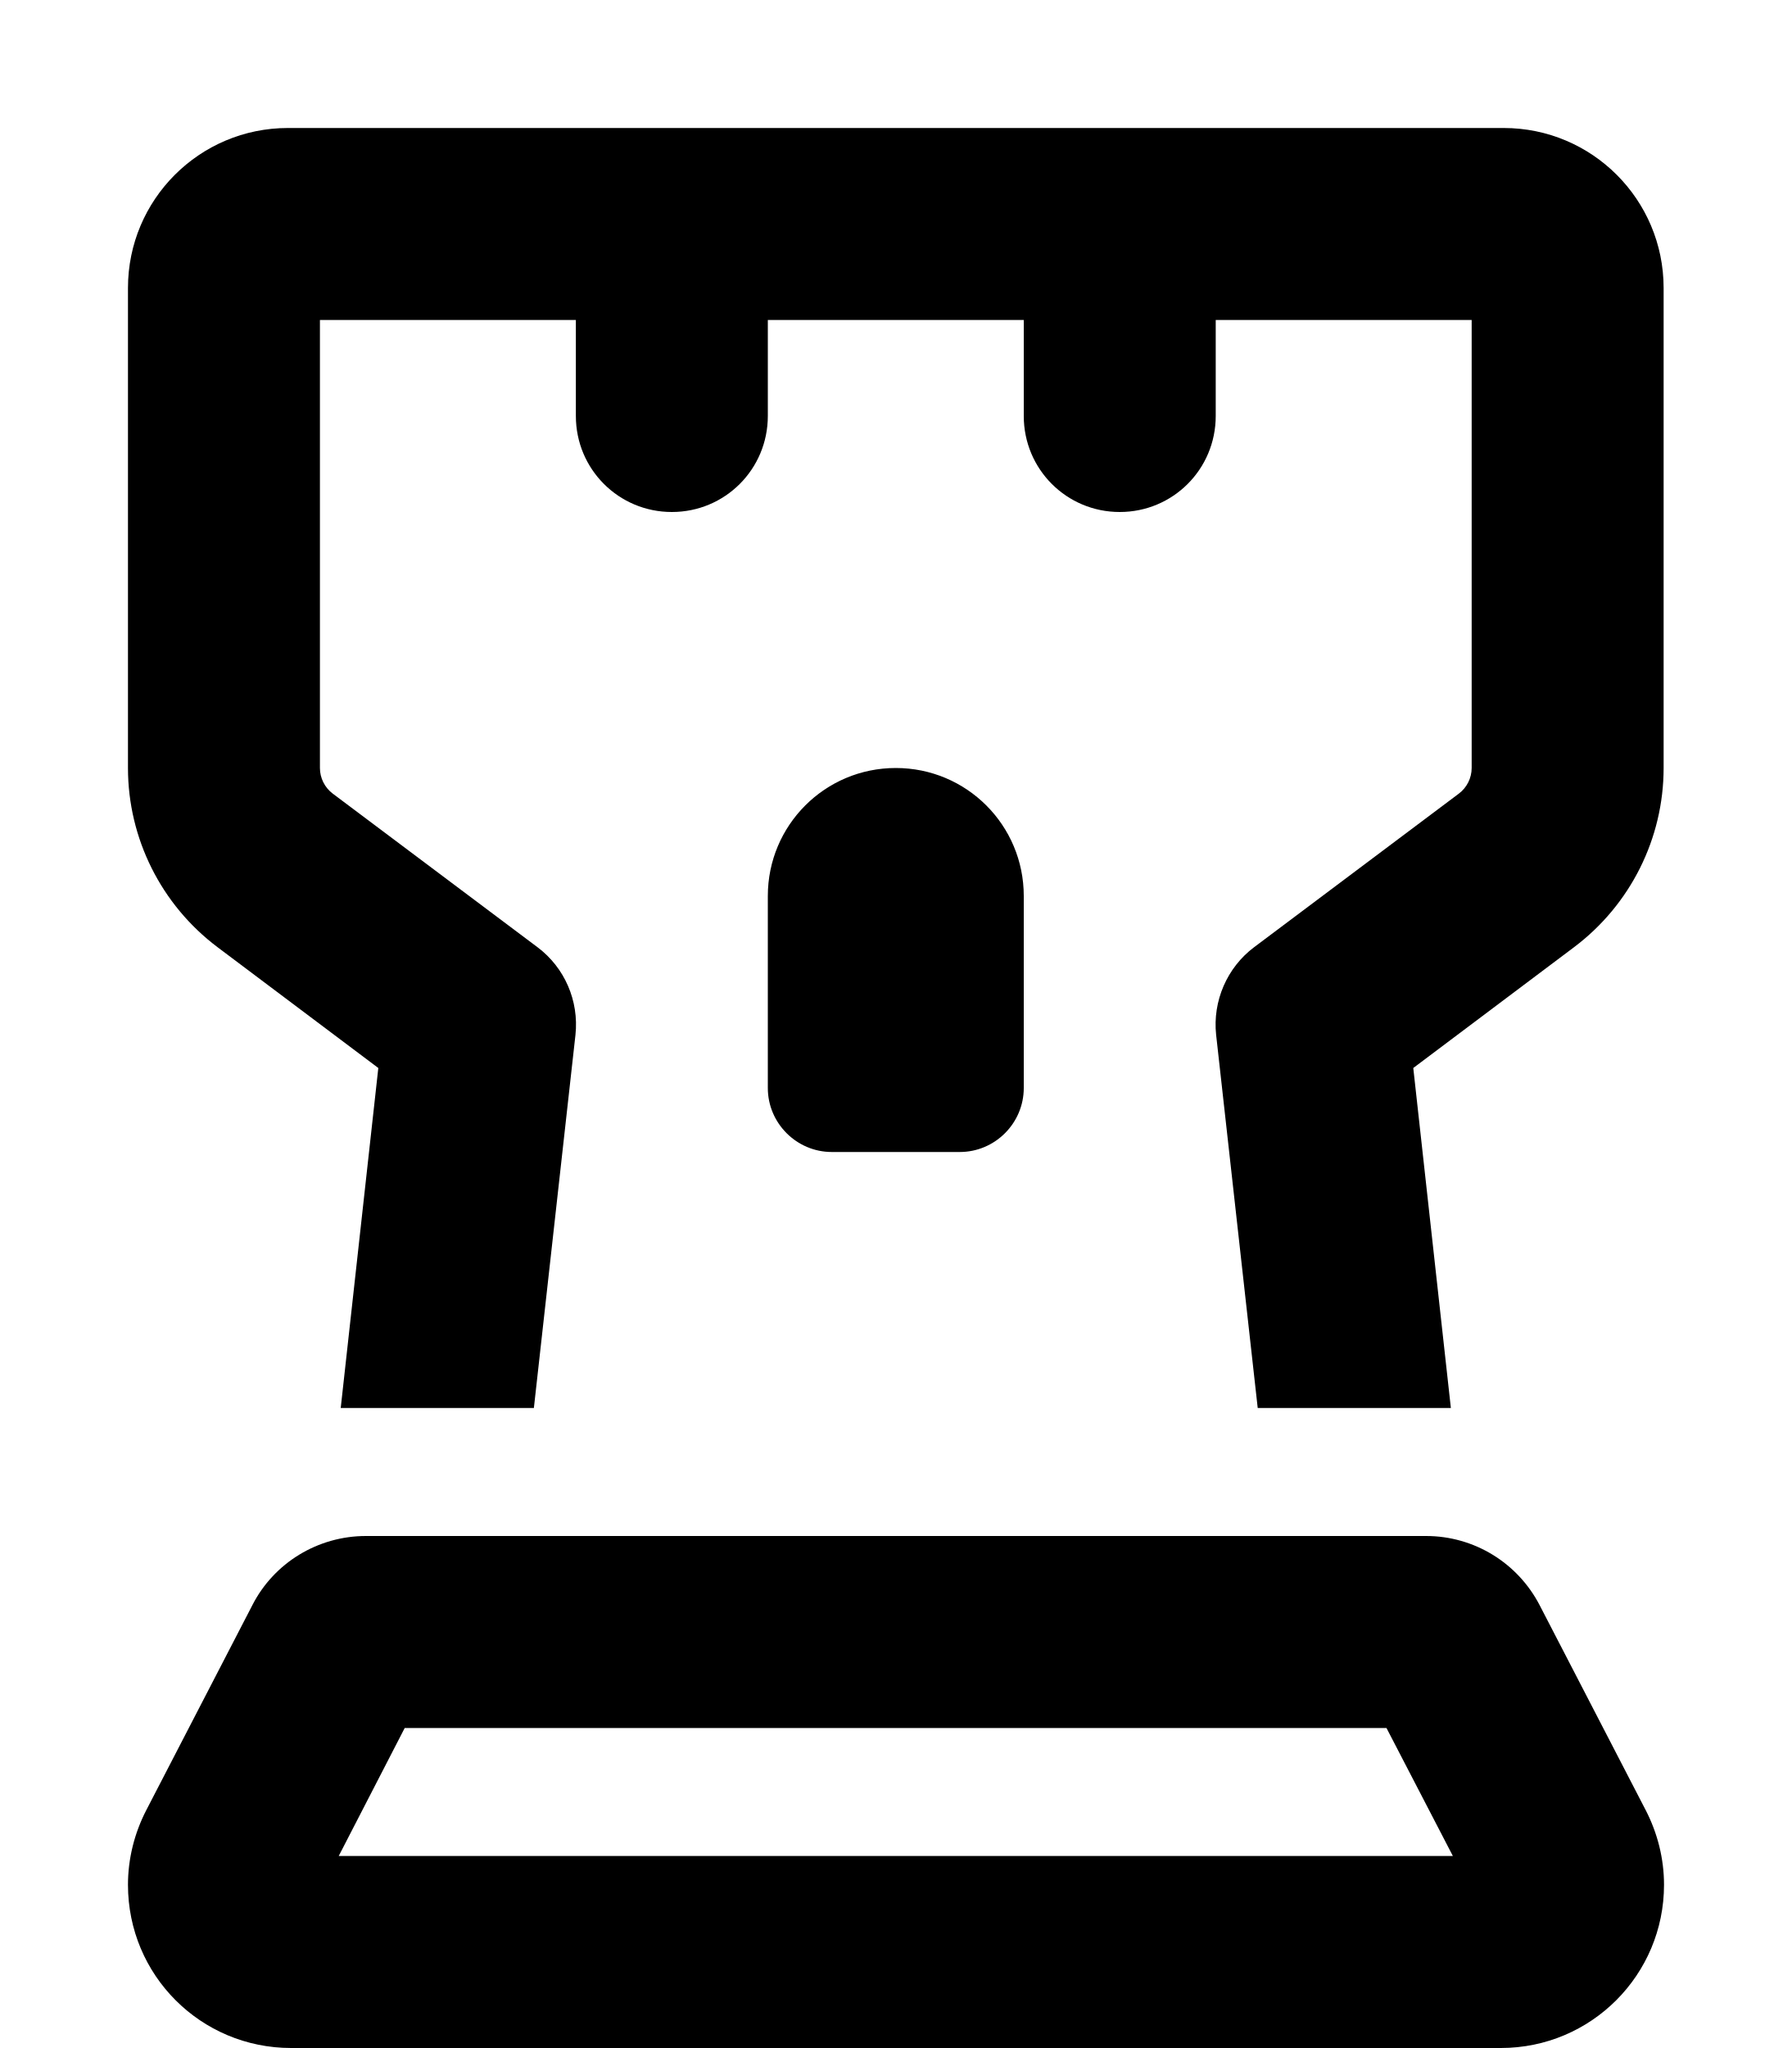
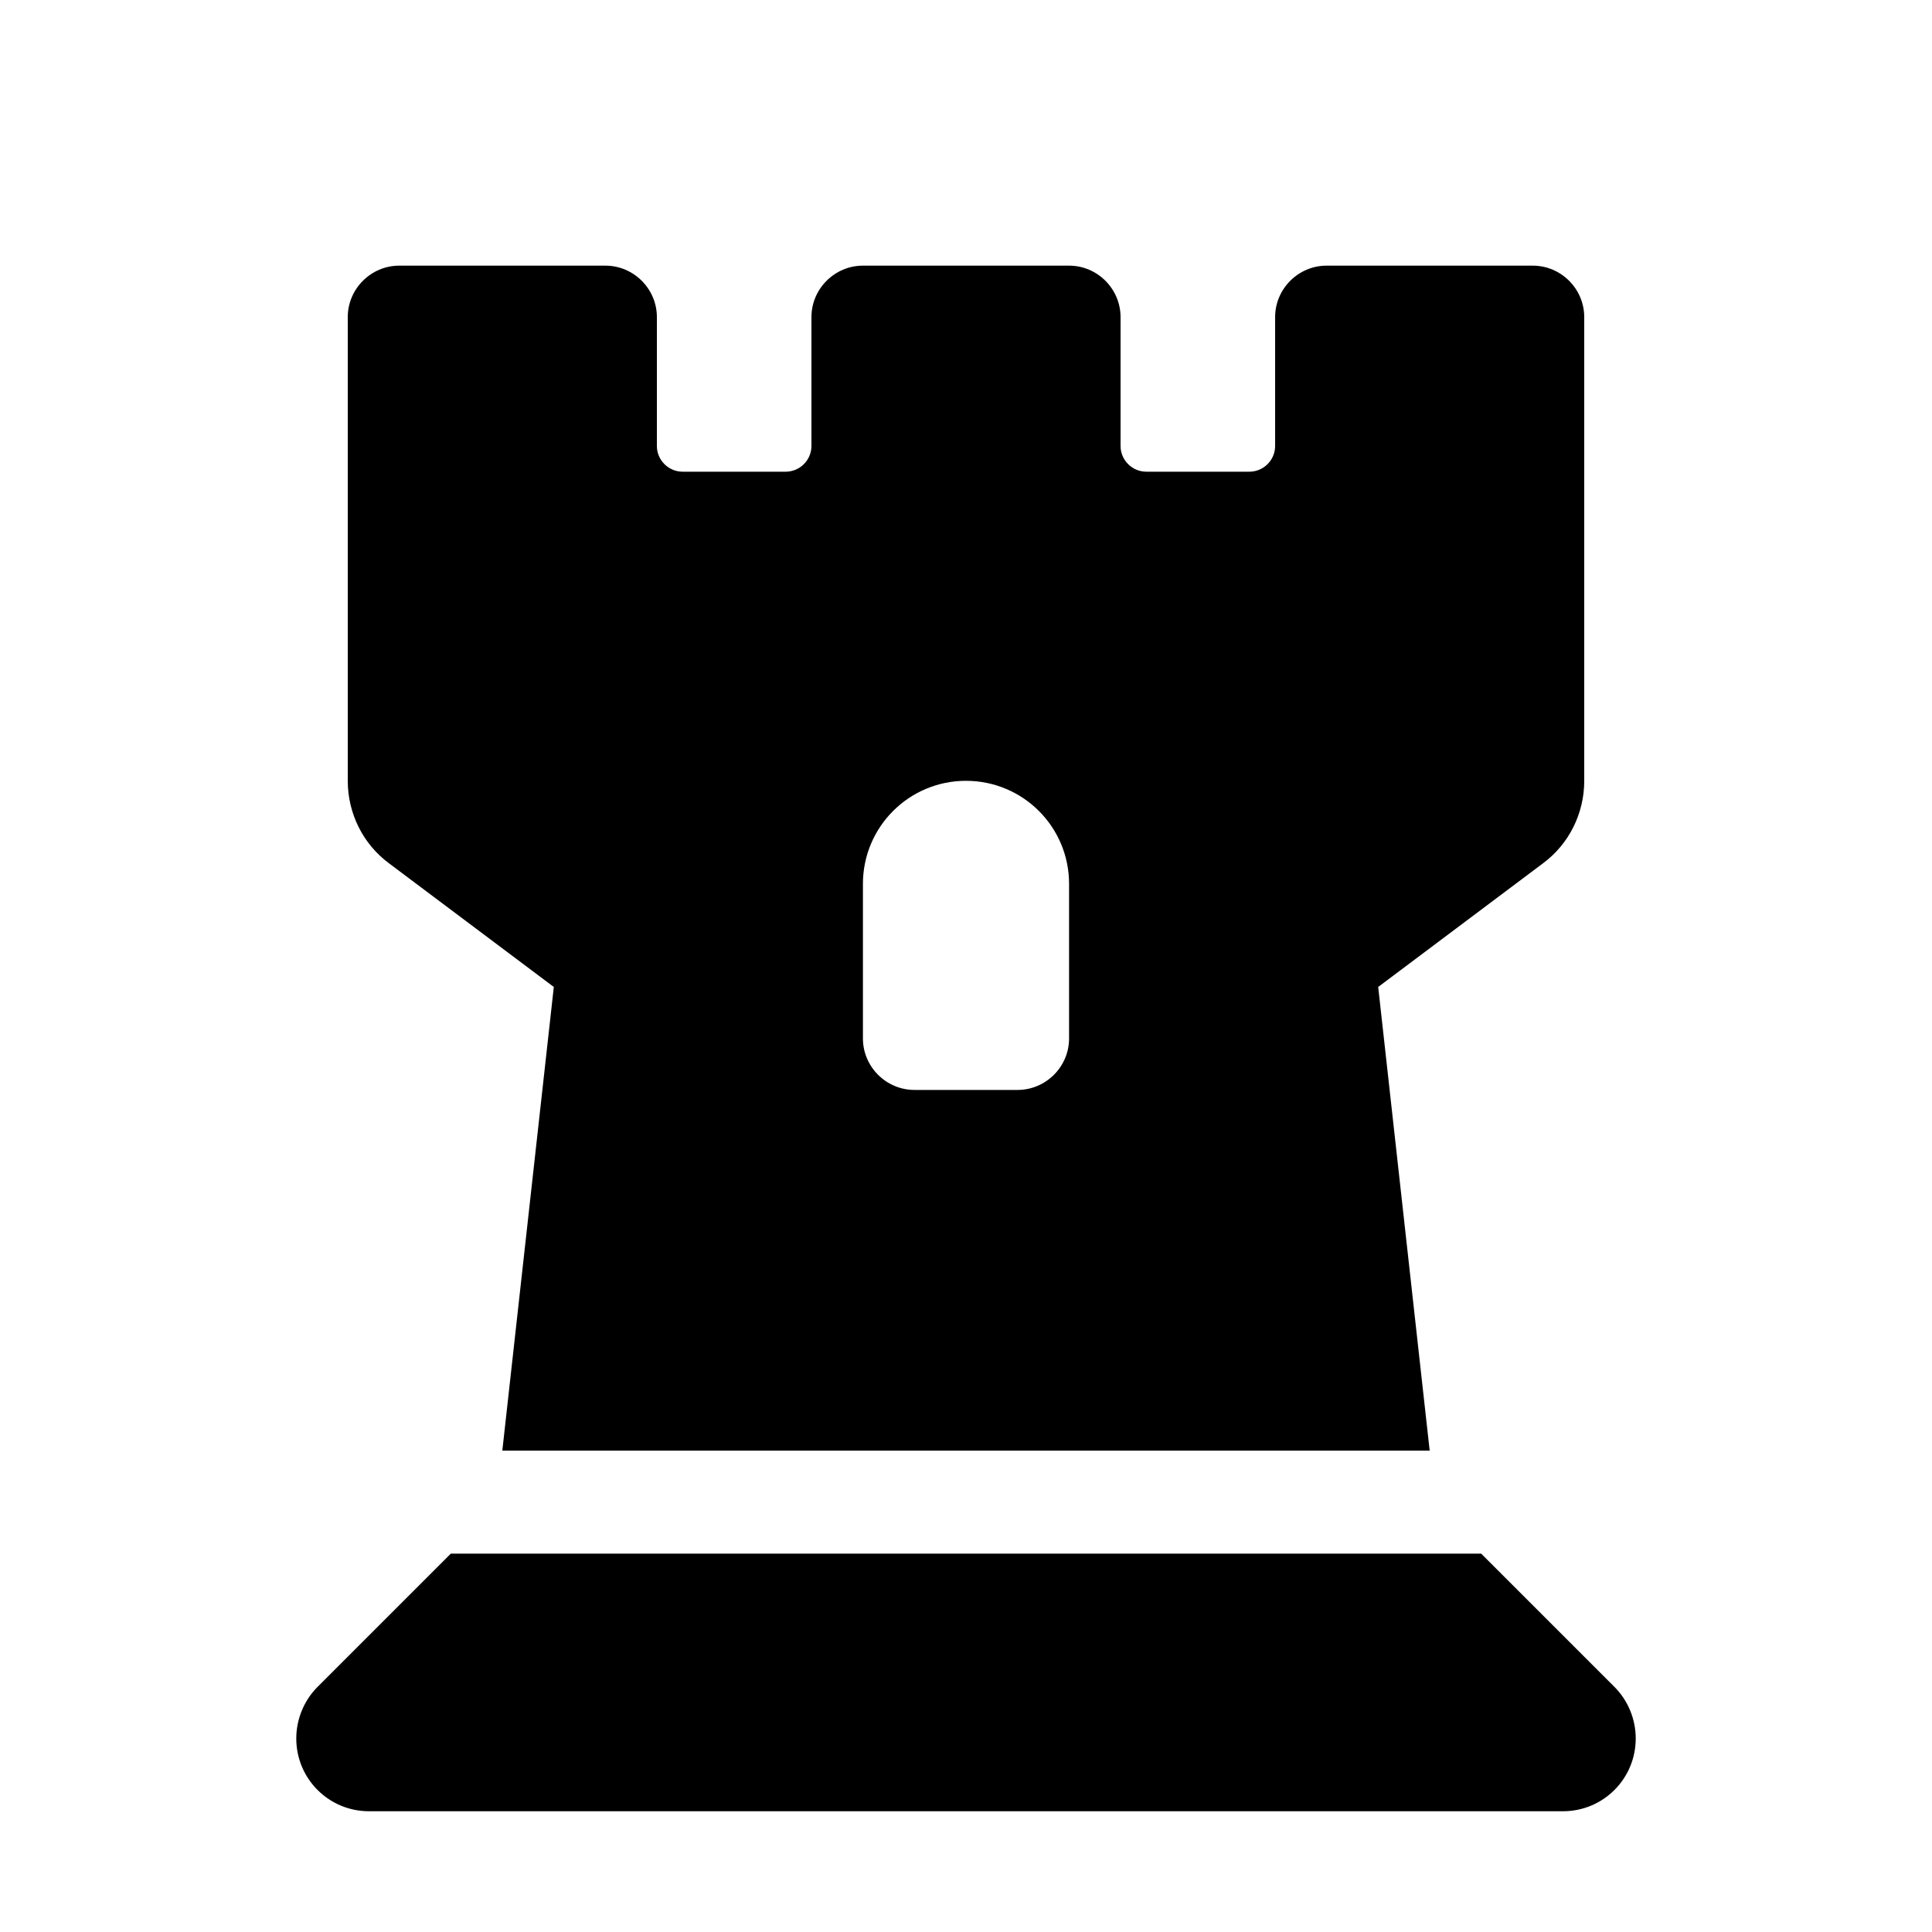
- <svg xmlns="http://www.w3.org/2000/svg" viewBox="0 0 448 512">
-   <path d="M80 80V192c0 2.5 1.2 4.9 3.2 6.4l51.2 38.4c6.8 5.1 10.4 13.4 9.5 21.9L133.5 352H85.2l9.4-85L54.4 236.8C40.3 226.2 32 209.6 32 192V72c0-22.1 17.9-40 40-40H376c22.1 0 40 17.9 40 40V192c0 17.6-8.3 34.2-22.4 44.8L353.4 267l9.4 85H314.5l-10.4-93.3c-.9-8.4 2.7-16.8 9.5-21.9l51.2-38.4c2-1.5 3.2-3.9 3.2-6.4V80H304v24c0 13.3-10.7 24-24 24s-24-10.7-24-24V80H192v24c0 13.3-10.7 24-24 24s-24-10.7-24-24V80H80zm4.7 384H363.3l-16.6-32H101.2L84.7 464zm271.9-80c12 0 22.9 6.7 28.4 17.3l26.5 51.2c3 5.8 4.6 12.2 4.6 18.7c0 22.5-18.2 40.8-40.8 40.8H72.8C50.2 512 32 493.8 32 471.2c0-6.5 1.6-12.9 4.6-18.7l26.5-51.2C68.5 390.7 79.5 384 91.5 384h265zM208 288c-8.8 0-16-7.2-16-16V224c0-17.7 14.3-32 32-32s32 14.3 32 32v48c0 8.8-7.2 16-16 16H208z" />
+ <svg xmlns="http://www.w3.org/2000/svg" version="1.1" viewBox="0 0 20 20">
+   <path d="m3.287 17.463 1.38-1.38h10.666l1.38 1.38c0.14 0.14 0.22 0.334 0.22 0.534 0 0.416-0.336 0.753-0.753 0.753h-12.36c-0.417 0-0.753-0.337-0.753-0.753 0-0.2 0.08-0.394 0.22-0.534zm0.313-9.38v-4.8c0-0.293 0.24-0.533 0.533-0.533h2.134c0.293 0 0.533 0.24 0.533 0.533v1.334c0 0.146 0.12 0.266 0.267 0.266h1.066c0.147 0 0.267-0.12 0.267-0.266v-1.334c0-0.293 0.24-0.533 0.533-0.533h2.134c0.293 0 0.533 0.24 0.533 0.533v1.334c0 0.146 0.12 0.266 0.267 0.266h1.066c0.147 0 0.267-0.12 0.267-0.266v-1.334c0-0.293 0.24-0.533 0.533-0.533h2.134c0.293 0 0.533 0.24 0.533 0.533v4.8c0 0.337-0.157 0.654-0.427 0.854l-1.706 1.28 0.533 4.8h-9.6l0.533-4.8-1.706-1.28c-0.27-0.2-0.427-0.517-0.427-0.854zm5.867 3.2h1.066c0.294 0 0.534-0.24 0.534-0.533v-1.6c0-0.59-0.477-1.067-1.067-1.067s-1.067 0.477-1.067 1.067v1.6c0 0.293 0.24 0.533 0.534 0.533z" />
</svg>
